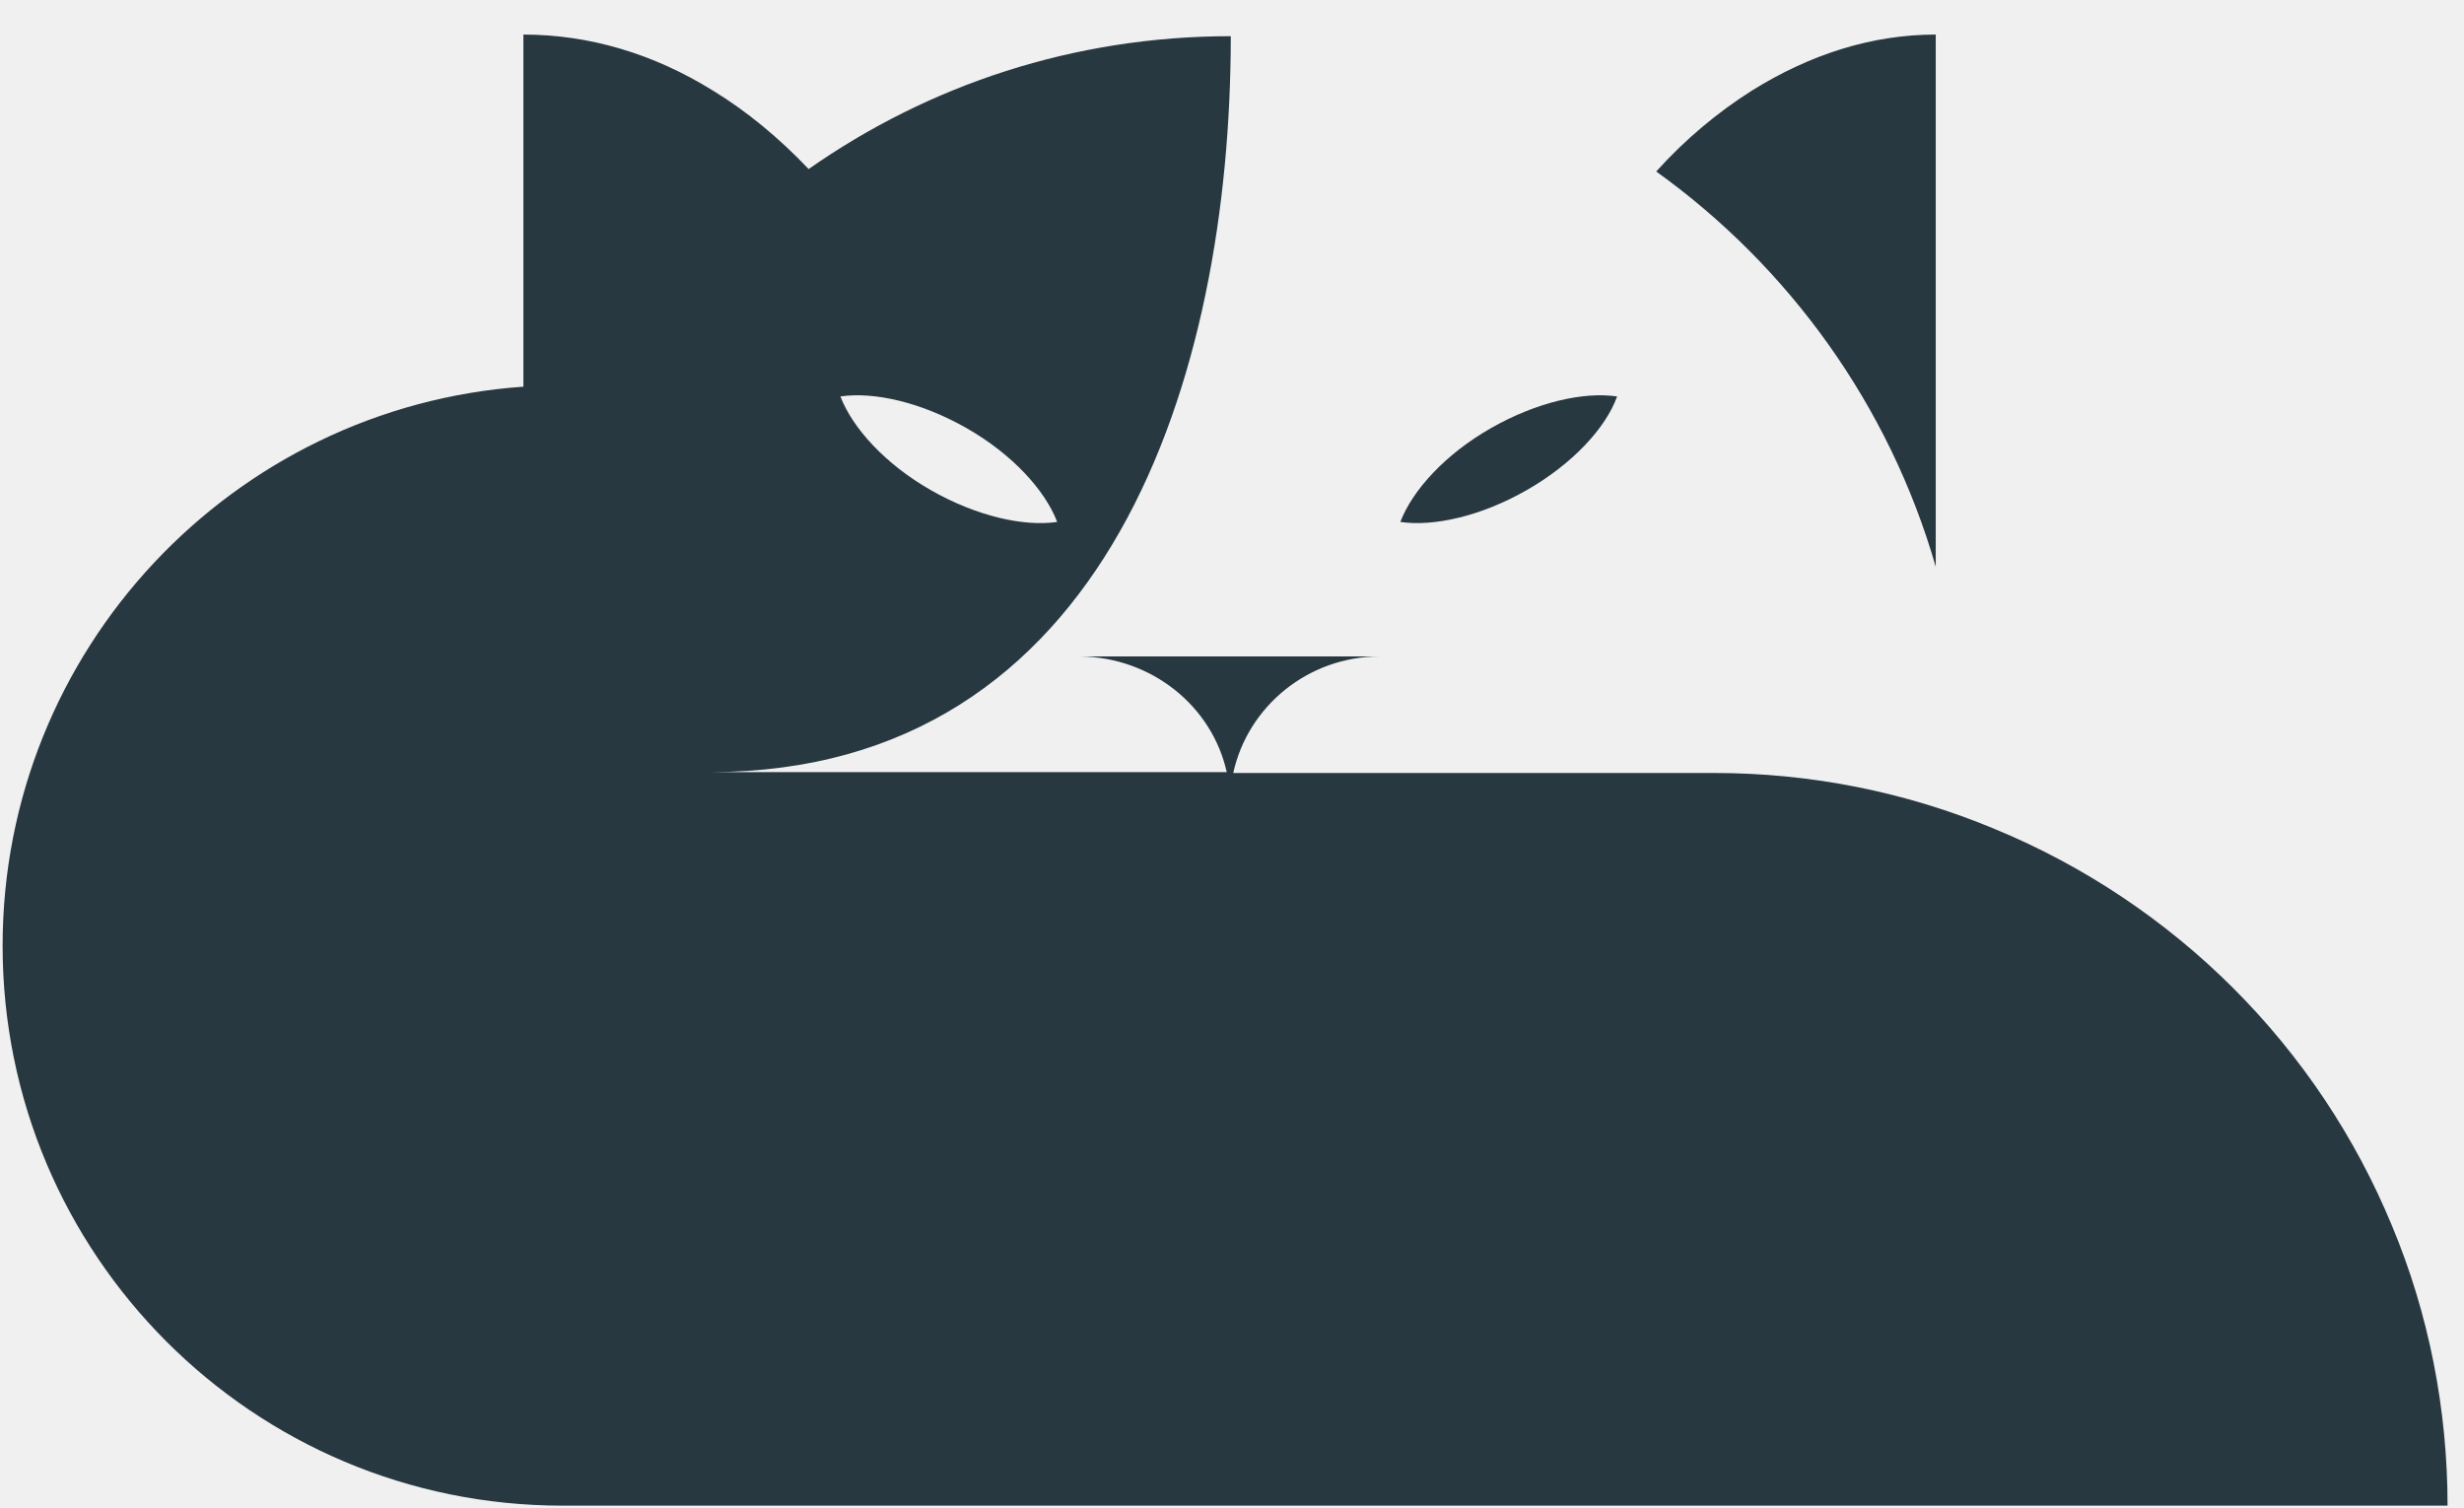
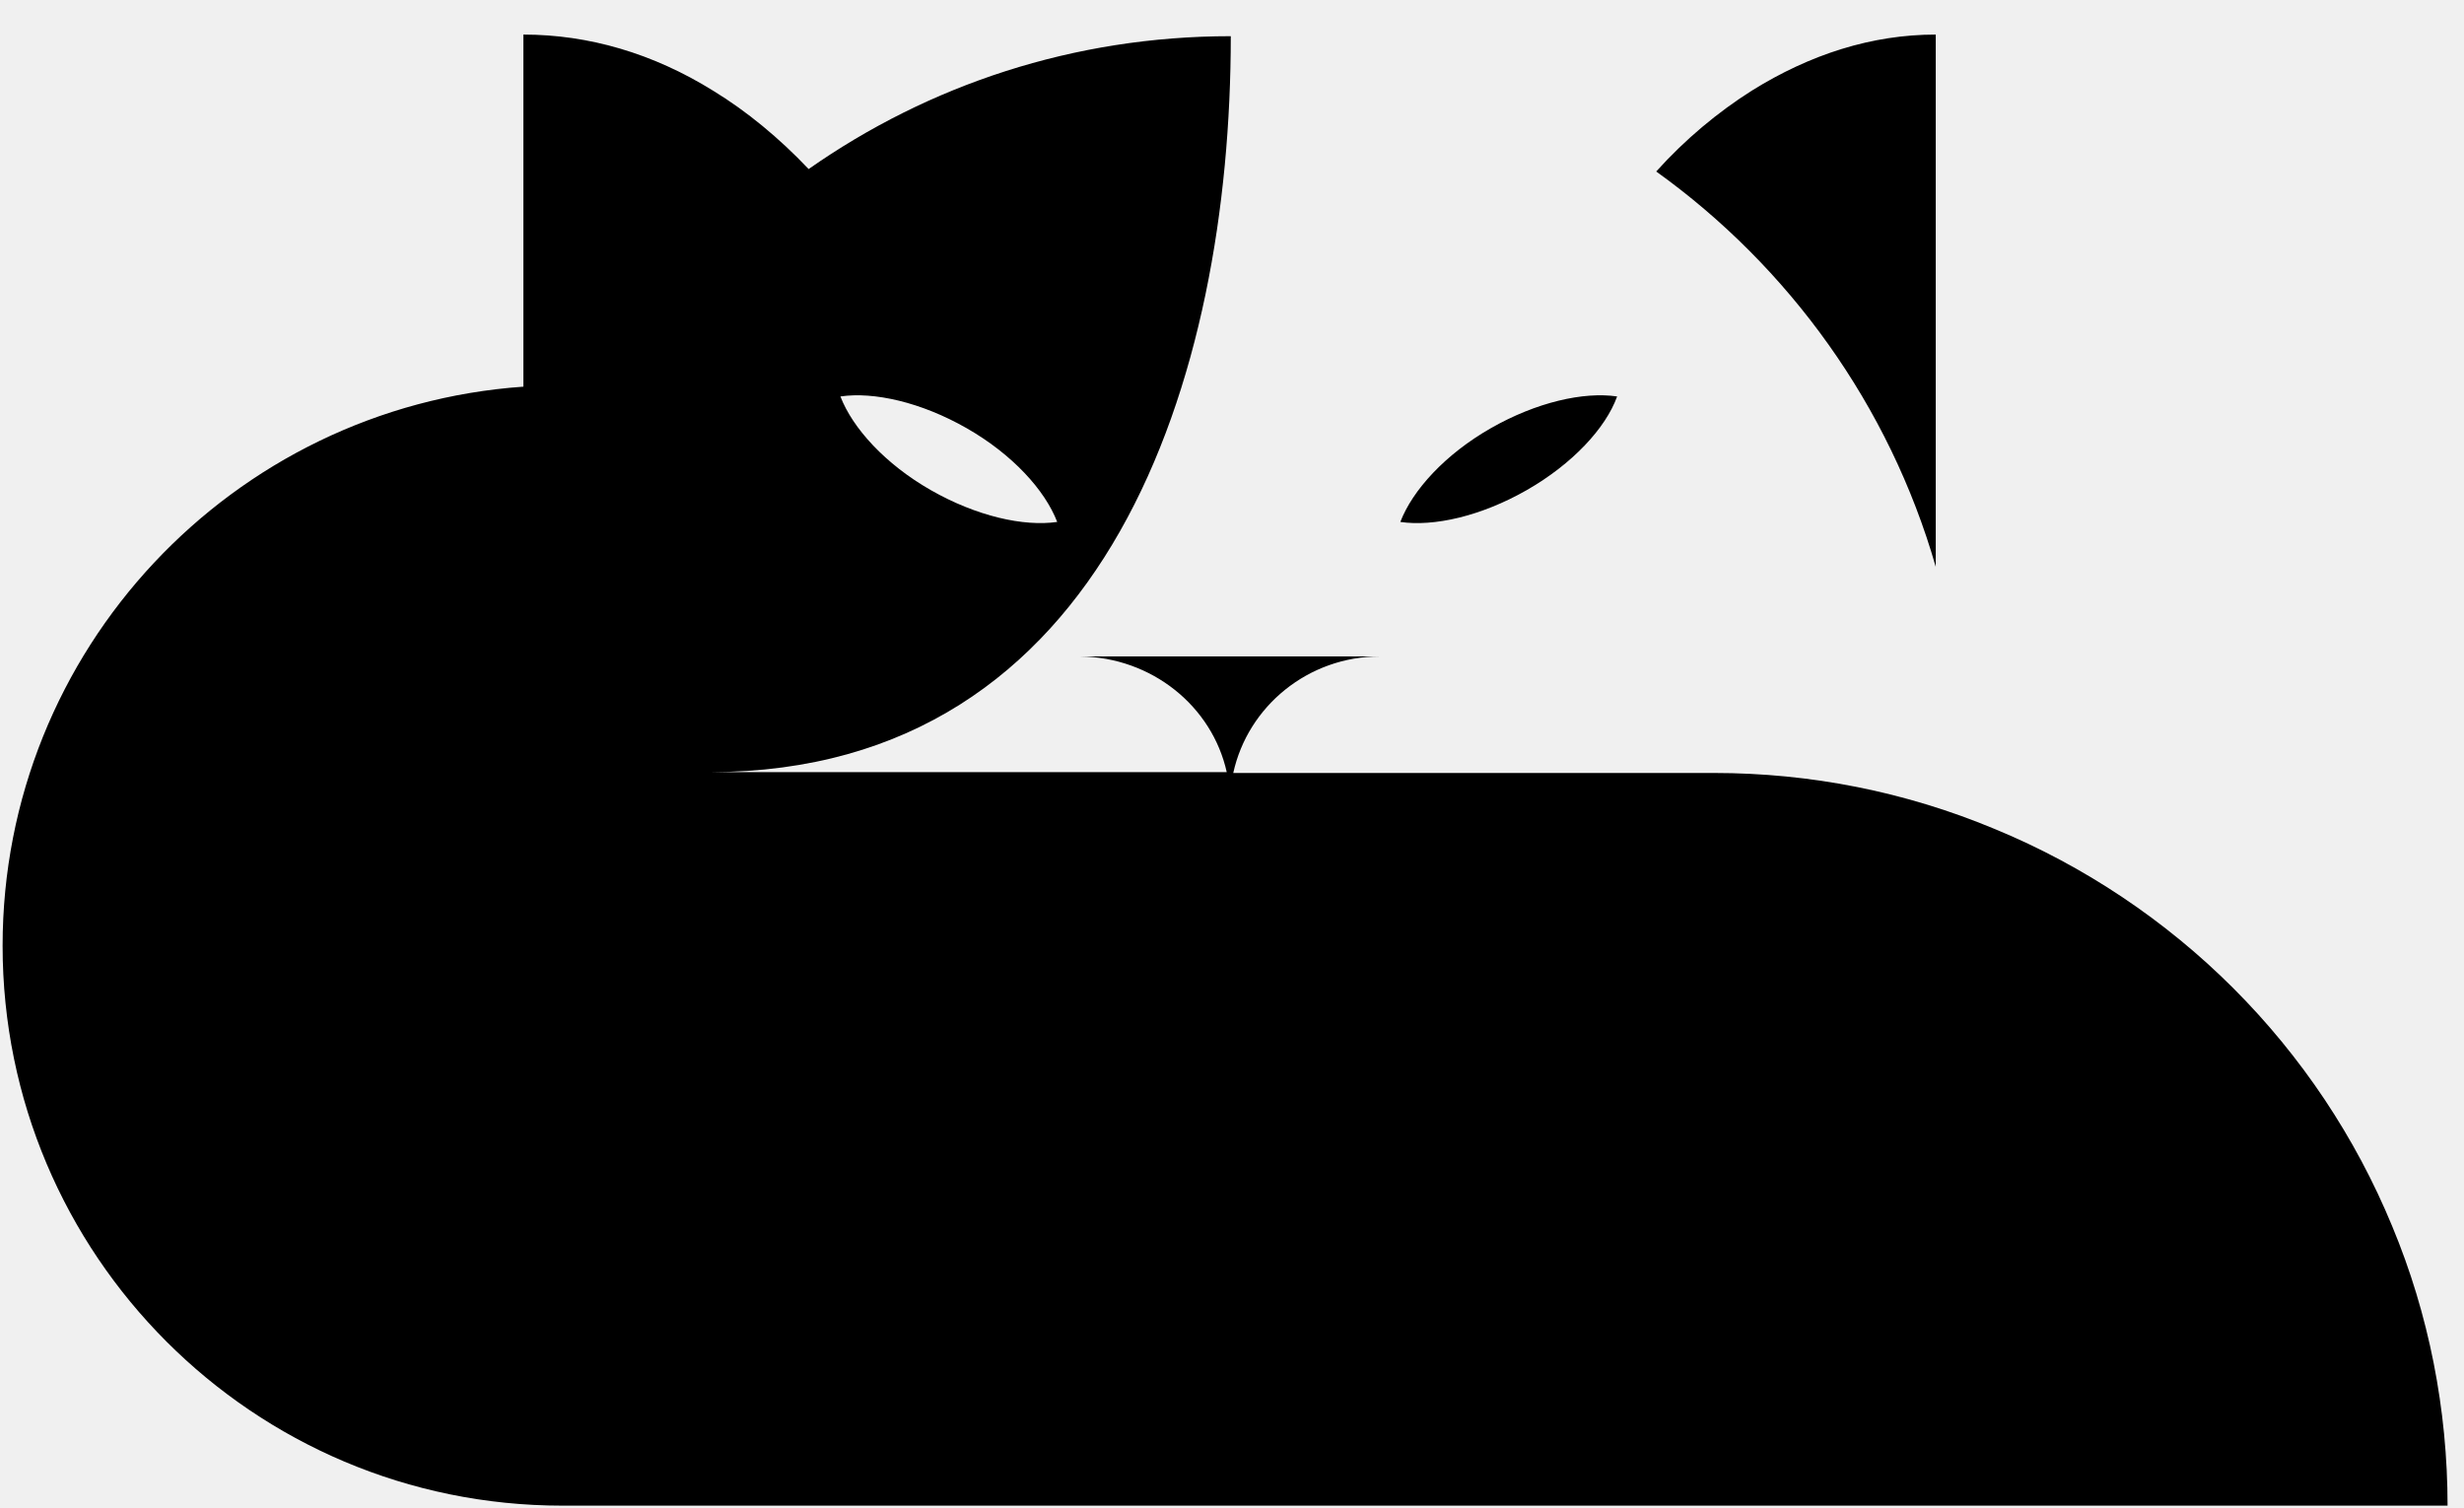
- <svg xmlns="http://www.w3.org/2000/svg" width="67" height="41" viewBox="0 0 67 41" fill="none">
-   <path d="M45.035 4.663C45.833 3.777 46.719 3.045 47.628 2.469C49.224 1.472 50.908 0.94 52.636 0.94V15.411C51.373 11.023 48.648 7.256 45.035 4.663ZM66.553 40.94H15.296C6.875 40.94 0.071 34.115 0.071 25.716C0.071 17.671 6.321 11.068 14.232 10.514V0.94C16.005 0.94 17.756 1.45 19.395 2.469C20.304 3.023 21.19 3.755 21.988 4.597C25.246 2.314 29.19 0.984 33.467 0.984C33.467 10.225 30.143 20.973 19.329 20.995H33.357C32.958 19.201 31.318 17.871 29.368 17.849H37.523C35.573 17.849 33.933 19.201 33.534 21.018H46.609C49.224 21.018 51.816 21.527 54.254 22.547C56.67 23.544 58.886 25.029 60.725 26.868C62.587 28.73 64.049 30.924 65.046 33.339C66.044 35.732 66.553 38.325 66.553 40.94ZM22.852 10.78C23.185 11.644 24.071 12.619 25.312 13.328C26.553 14.037 27.839 14.325 28.747 14.192C28.415 13.328 27.528 12.353 26.287 11.644C25.046 10.935 23.761 10.646 22.852 10.78ZM41.512 13.328C40.271 14.037 38.985 14.325 38.077 14.192C38.409 13.328 39.296 12.353 40.537 11.644C41.778 10.935 43.063 10.646 43.972 10.78C43.661 11.644 42.753 12.619 41.512 13.328Z" fill="#283841" />
+ <svg xmlns="http://www.w3.org/2000/svg" width="67" height="41" viewBox="0 0 67 41">
+   <path d="M45.035 4.663C45.833 3.777 46.719 3.045 47.628 2.469C49.224 1.472 50.908 0.94 52.636 0.94V15.411C51.373 11.023 48.648 7.256 45.035 4.663ZM66.553 40.94H15.296C6.875 40.94 0.071 34.115 0.071 25.716C0.071 17.671 6.321 11.068 14.232 10.514V0.94C16.005 0.94 17.756 1.45 19.395 2.469C20.304 3.023 21.19 3.755 21.988 4.597C25.246 2.314 29.19 0.984 33.467 0.984C33.467 10.225 30.143 20.973 19.329 20.995H33.357C32.958 19.201 31.318 17.871 29.368 17.849H37.523C35.573 17.849 33.933 19.201 33.534 21.018H46.609C49.224 21.018 51.816 21.527 54.254 22.547C56.67 23.544 58.886 25.029 60.725 26.868C62.587 28.73 64.049 30.924 65.046 33.339C66.044 35.732 66.553 38.325 66.553 40.94ZM22.852 10.78C23.185 11.644 24.071 12.619 25.312 13.328C26.553 14.037 27.839 14.325 28.747 14.192C28.415 13.328 27.528 12.353 26.287 11.644C25.046 10.935 23.761 10.646 22.852 10.78ZM41.512 13.328C40.271 14.037 38.985 14.325 38.077 14.192C38.409 13.328 39.296 12.353 40.537 11.644C41.778 10.935 43.063 10.646 43.972 10.78C43.661 11.644 42.753 12.619 41.512 13.328Z" />
+   <style>
+     svg {
+       fill: #000;
+     }
+ 
+     @media (prefers-color-scheme: dark) {
+       svg {
+         fill: #fff; /* Set fill color for dark mode */
+       }
+     }
+   </style>
</svg>
